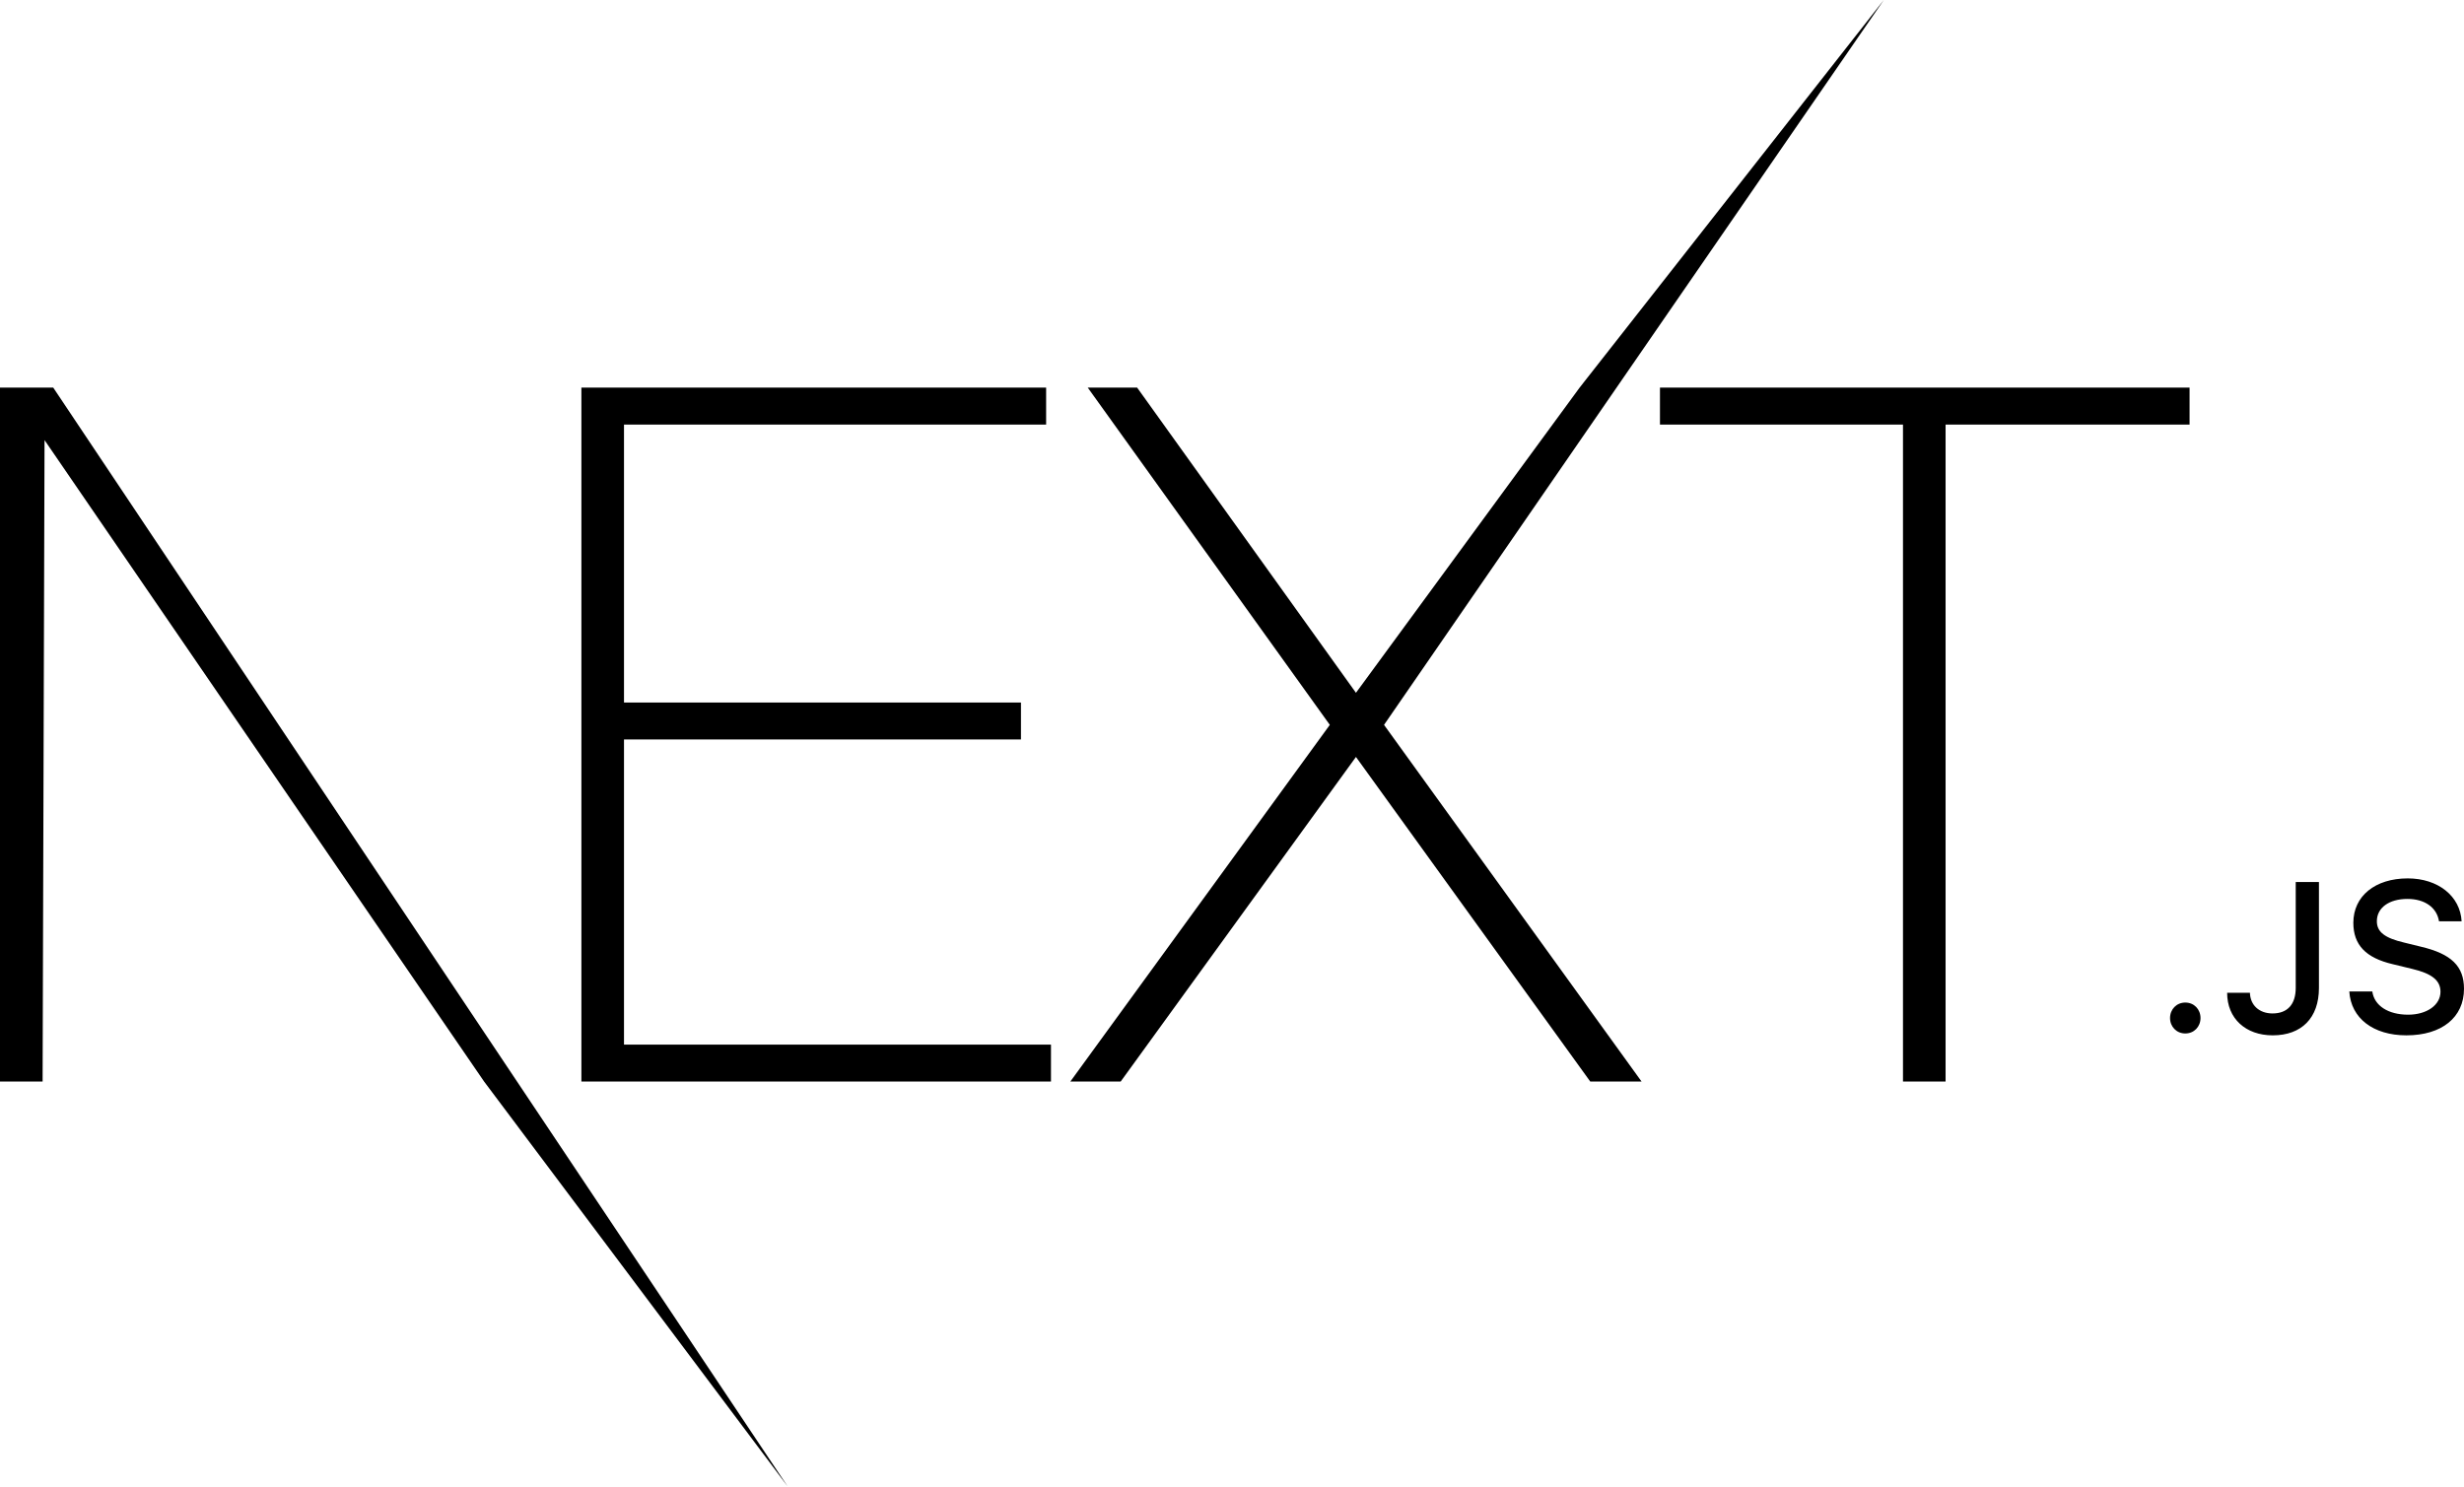
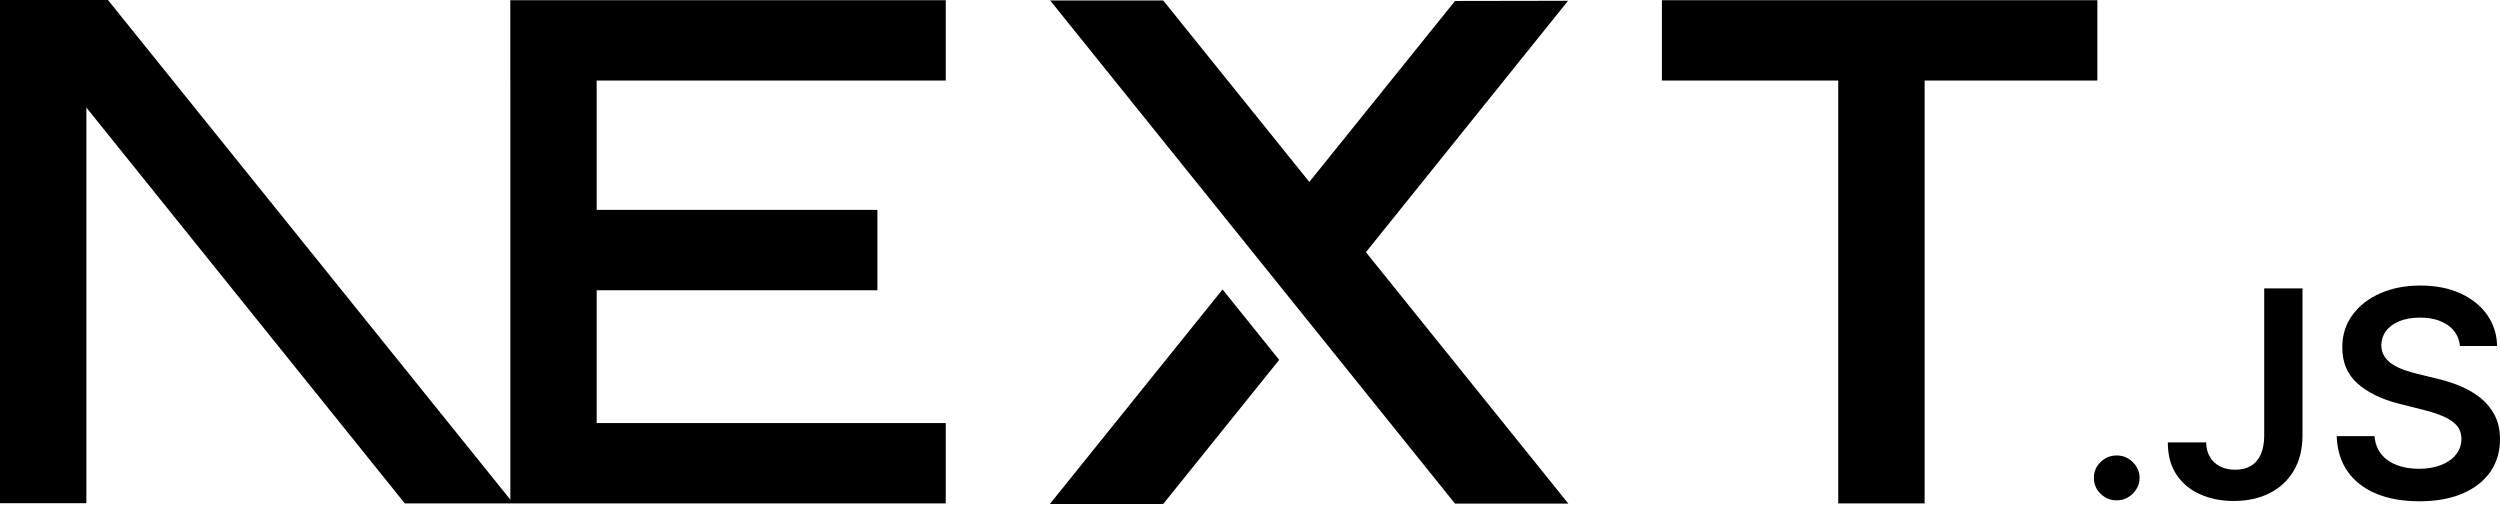
- <svg xmlns="http://www.w3.org/2000/svg" width="512px" height="309px" viewBox="0 0 512 309" version="1.1" preserveAspectRatio="xMidYMid">
-   <g>
-     <path d="M120.81,80.561 L217.378,80.561 L217.378,88.237 L129.662,88.237 L129.662,146.004 L212.148,146.004 L212.148,153.679 L129.662,153.679 L129.662,217.102 L218.384,217.102 L218.384,224.777 L120.81,224.777 L120.81,80.561 Z M226.029,80.561 L236.29,80.561 L281.757,143.984 L328.23,80.561 L391.441,0 L287.591,150.649 L341.106,224.777 L330.443,224.777 L281.757,157.315 L232.869,224.777 L222.408,224.777 L276.325,150.649 L226.029,80.561 Z M344.928,88.237 L344.928,80.561 L454.976,80.561 L454.976,88.237 L404.277,88.237 L404.277,224.777 L395.425,224.777 L395.425,88.237 L344.928,88.237 Z M1.42108547e-14,80.561 L11.065,80.561 L163.646,308.884 L100.592,224.777 L9.254,91.468 L8.852,224.777 L1.42108547e-14,224.777 L1.42108547e-14,80.561 Z M454.084,214.785 C452.275,214.785 450.919,213.384 450.919,211.573 C450.919,209.762 452.275,208.361 454.084,208.361 C455.914,208.361 457.249,209.762 457.249,211.573 C457.249,213.384 455.914,214.785 454.084,214.785 Z M462.782,206.335 L467.519,206.335 C467.583,208.9 469.456,210.625 472.212,210.625 C475.291,210.625 477.035,208.771 477.035,205.3 L477.035,183.31 L481.858,183.31 L481.858,205.321 C481.858,211.573 478.241,215.174 472.255,215.174 C466.636,215.174 462.782,211.681 462.782,206.335 Z M488.166,206.054 L492.946,206.054 C493.355,209.008 496.24,210.883 500.395,210.883 C504.271,210.883 507.113,208.878 507.113,206.119 C507.113,203.748 505.304,202.325 501.192,201.355 L497.187,200.385 C491.568,199.069 489.006,196.353 489.006,191.783 C489.006,186.242 493.527,182.556 500.309,182.556 C506.617,182.556 511.225,186.242 511.505,191.481 L506.811,191.481 C506.359,188.614 503.862,186.824 500.244,186.824 C496.434,186.824 493.893,188.657 493.893,191.459 C493.893,193.68 495.529,194.952 499.577,195.9 L503,196.741 C509.373,198.229 512,200.816 512,205.494 C512,211.444 507.393,215.174 500.029,215.174 C493.14,215.174 488.511,211.616 488.166,206.054 Z" fill="#000000" fill-rule="nonzero" />
-   </g>
+ <svg xmlns="http://www.w3.org/2000/svg" shape-rendering="geometricPrecision" text-rendering="geometricPrecision" image-rendering="optimizeQuality" fill-rule="evenodd" clip-rule="evenodd" viewBox="0 0 512 103.22">
+   <path d="M340.36.04h89.18V16.5h-35.38v86.6h-17.69V16.5h-36.11V.04zM503.8 70.86c-.19-1.82-1.03-3.25-2.49-4.27-1.48-1.03-3.38-1.54-5.72-1.54-1.64 0-3.05.25-4.23.74-1.17.49-2.08 1.15-2.71 1.99-.62.84-.93 1.8-.96 2.87 0 .9.22 1.68.64 2.33.42.66.98 1.22 1.71 1.67.72.46 1.52.83 2.4 1.14.89.31 1.77.57 2.66.78l4.09 1c1.64.38 3.23.89 4.76 1.54 1.52.64 2.9 1.45 4.11 2.43 1.21.98 2.17 2.16 2.87 3.54.71 1.39 1.07 3.01 1.07 4.87 0 2.52-.65 4.73-1.95 6.64-1.31 1.9-3.19 3.39-5.66 4.46-2.46 1.07-5.43 1.61-8.93 1.61-3.38 0-6.33-.52-8.81-1.56-2.49-1.03-4.44-2.54-5.84-4.52-1.4-1.99-2.15-4.41-2.26-7.26h7.76c.11 1.49.59 2.73 1.41 3.74.82.99 1.9 1.72 3.22 2.22 1.33.48 2.82.73 4.46.73 1.71 0 3.22-.26 4.53-.77 1.29-.51 2.31-1.21 3.04-2.14.75-.9 1.12-1.98 1.13-3.21-.01-1.12-.35-2.05-.99-2.79-.66-.73-1.57-1.34-2.74-1.84-1.17-.49-2.54-.94-4.1-1.33l-4.96-1.25c-3.58-.91-6.42-2.3-8.5-4.15-2.08-1.86-3.11-4.31-3.11-7.39 0-2.53.69-4.75 2.1-6.65 1.39-1.9 3.29-3.38 5.7-4.43 2.42-1.06 5.15-1.58 8.2-1.58 3.09 0 5.8.52 8.14 1.58 2.33 1.05 4.17 2.51 5.5 4.38s2.02 4 2.06 6.42h-7.6zm-40.09-11.8h7.84v30.19c-.01 2.78-.61 5.15-1.79 7.15-1.18 2-2.83 3.52-4.93 4.59-2.1 1.07-4.56 1.61-7.35 1.61-2.55 0-4.84-.46-6.88-1.36-2.04-.9-3.66-2.24-4.84-4.01-1.2-1.78-1.79-3.98-1.79-6.63h7.85c.01 1.16.28 2.16.78 3 .5.84 1.2 1.48 2.08 1.93.9.45 1.94.67 3.1.67 1.26 0 2.33-.26 3.21-.79.87-.52 1.55-1.3 2.01-2.34.46-1.03.7-2.3.71-3.82V59.06zm-30.19 43.41c-1.3 0-2.4-.45-3.32-1.35-.92-.89-1.38-1.98-1.37-3.27-.01-1.25.45-2.32 1.37-3.22.92-.9 2.02-1.35 3.32-1.35 1.25 0 2.34.45 3.26 1.35.93.9 1.4 1.97 1.41 3.22-.01.85-.22 1.63-.66 2.33-.44.71-1 1.26-1.71 1.67-.7.41-1.46.62-2.3.62zm-329-.14L22.11 0H0v103.06h17.69V22.03l65.22 81.07h110.78V86.64H122.2v-27.2h57.49V42.98H122.2V16.5h71.49V.04h-89.18V16.5h.01v85.83zM261.98 73.7l-11.6-14.42-35.37 43.94h23.21l23.76-29.52zM238.22.09h-23.15l82.92 103.05h23.21l-41.46-51.49L321.14.16 297.99.2l-29.84 37.06L238.22.09z" />
</svg>
